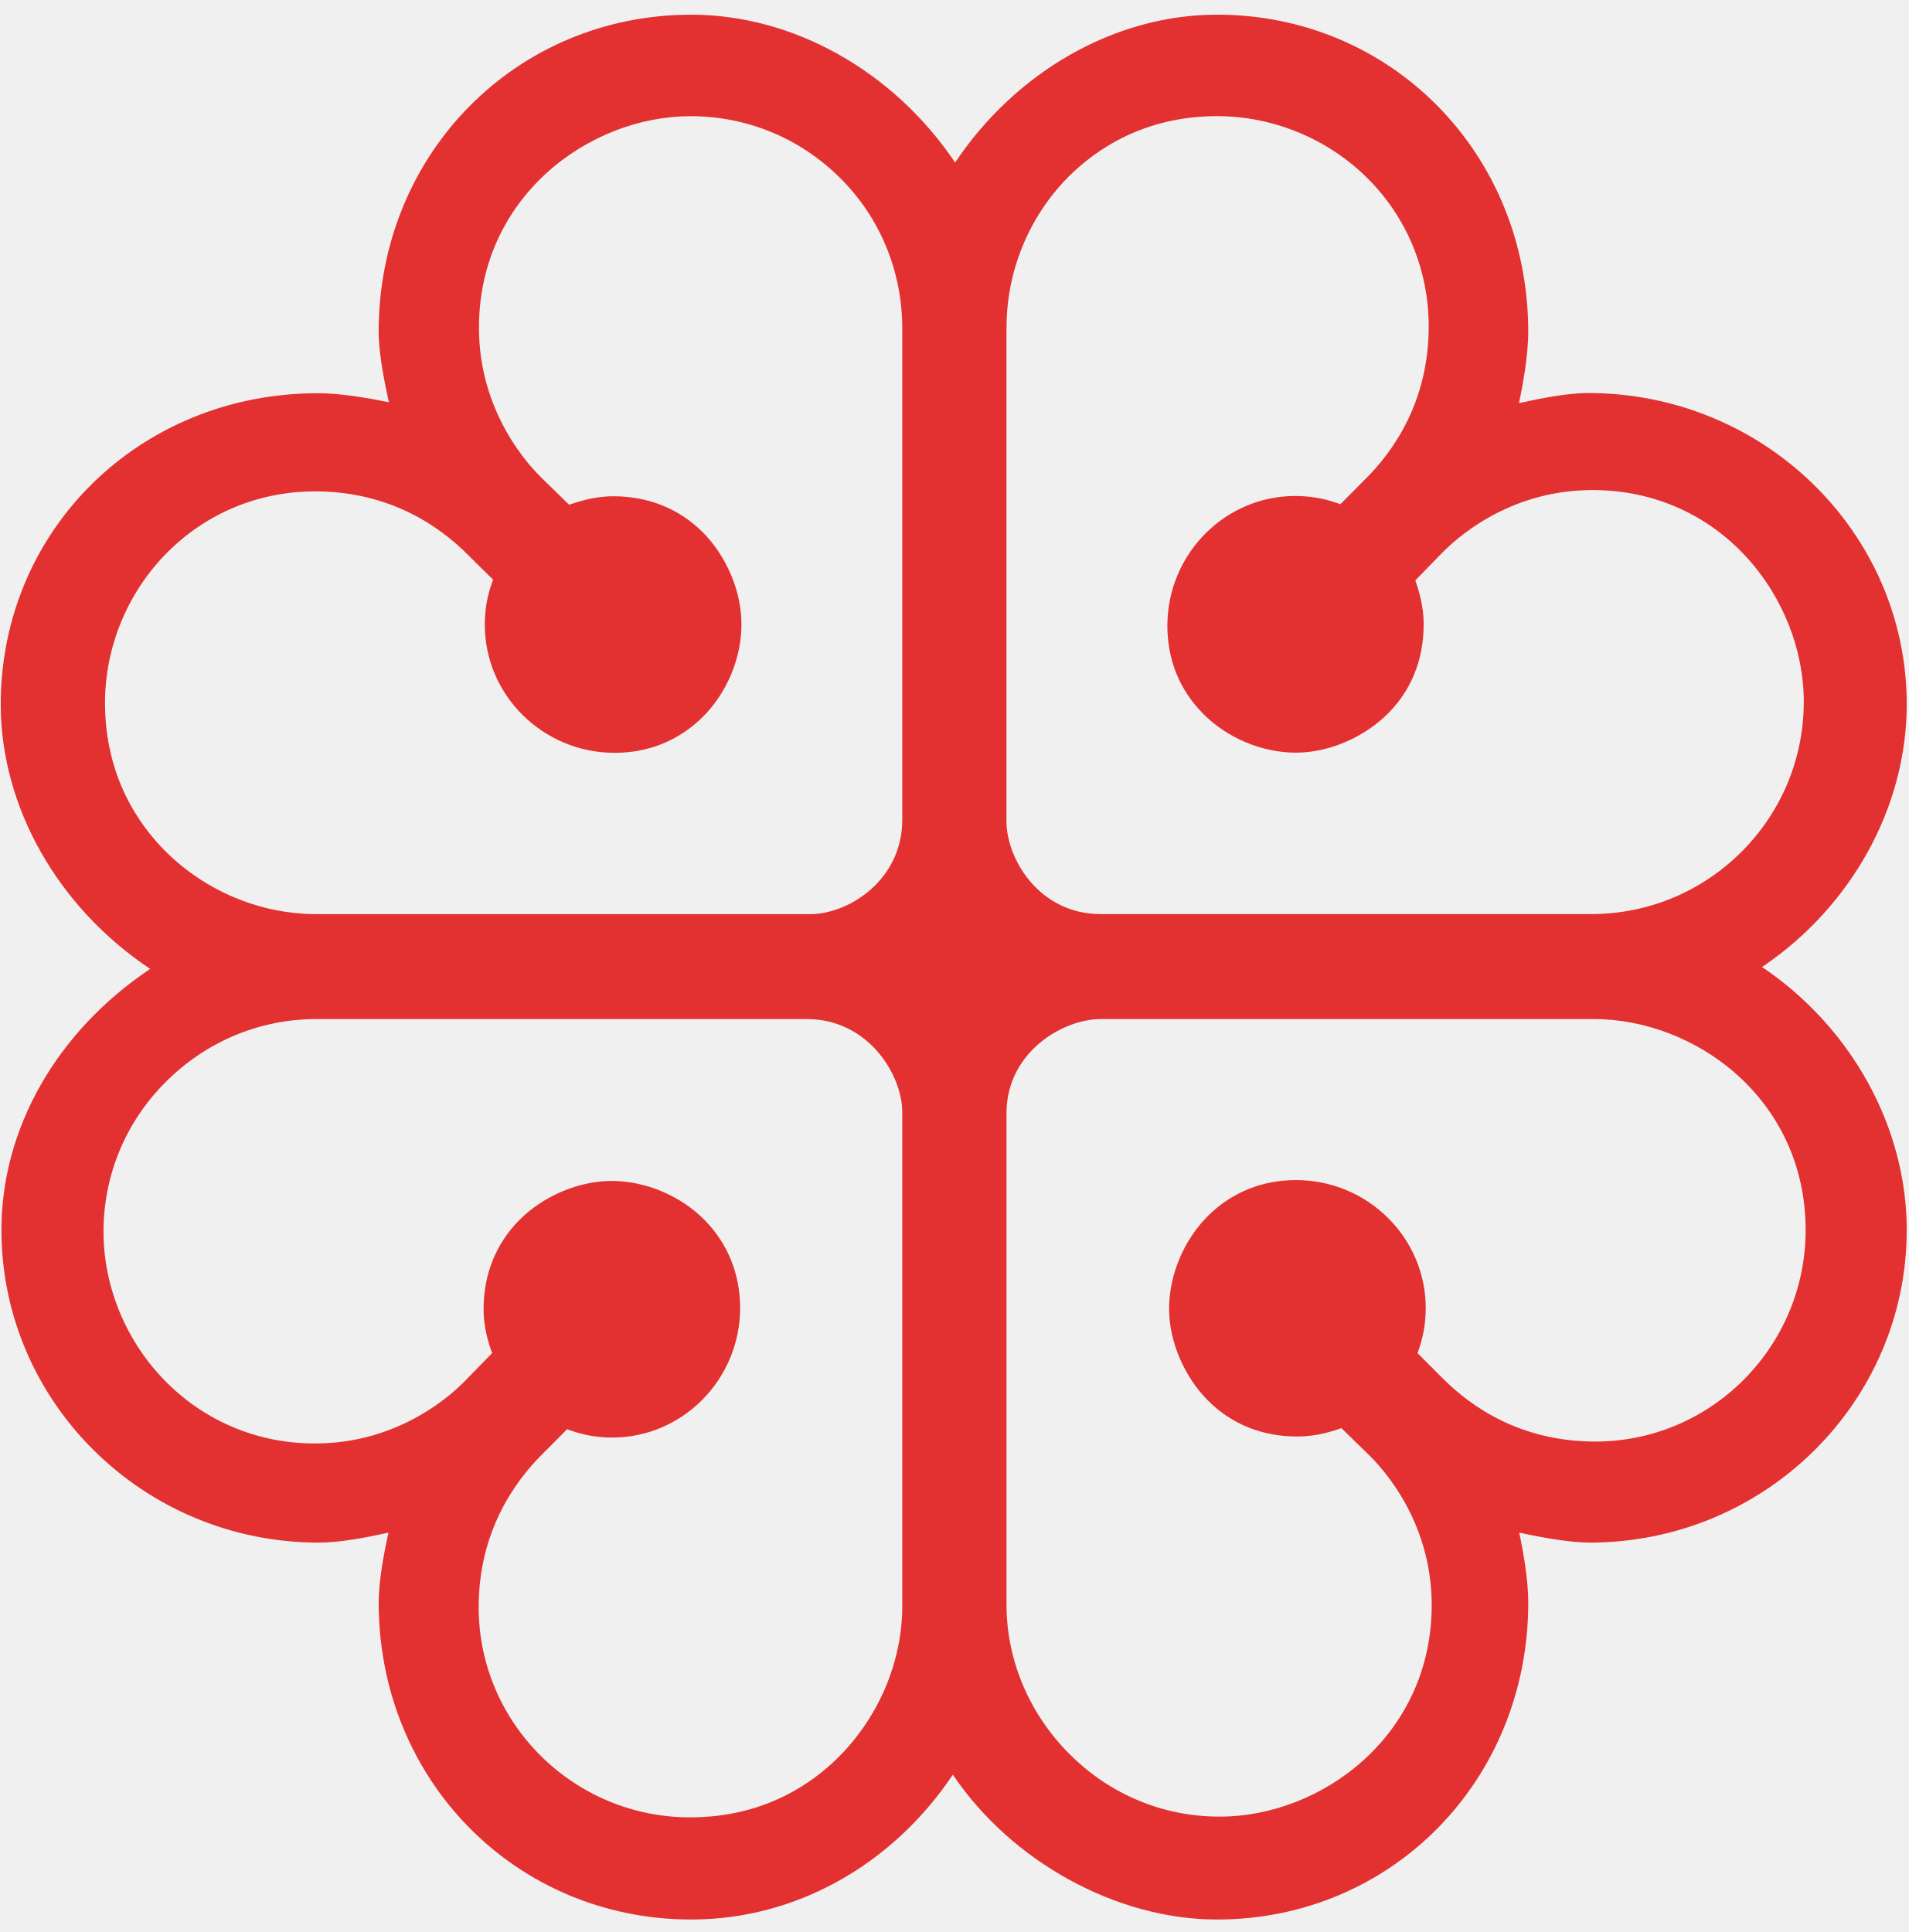
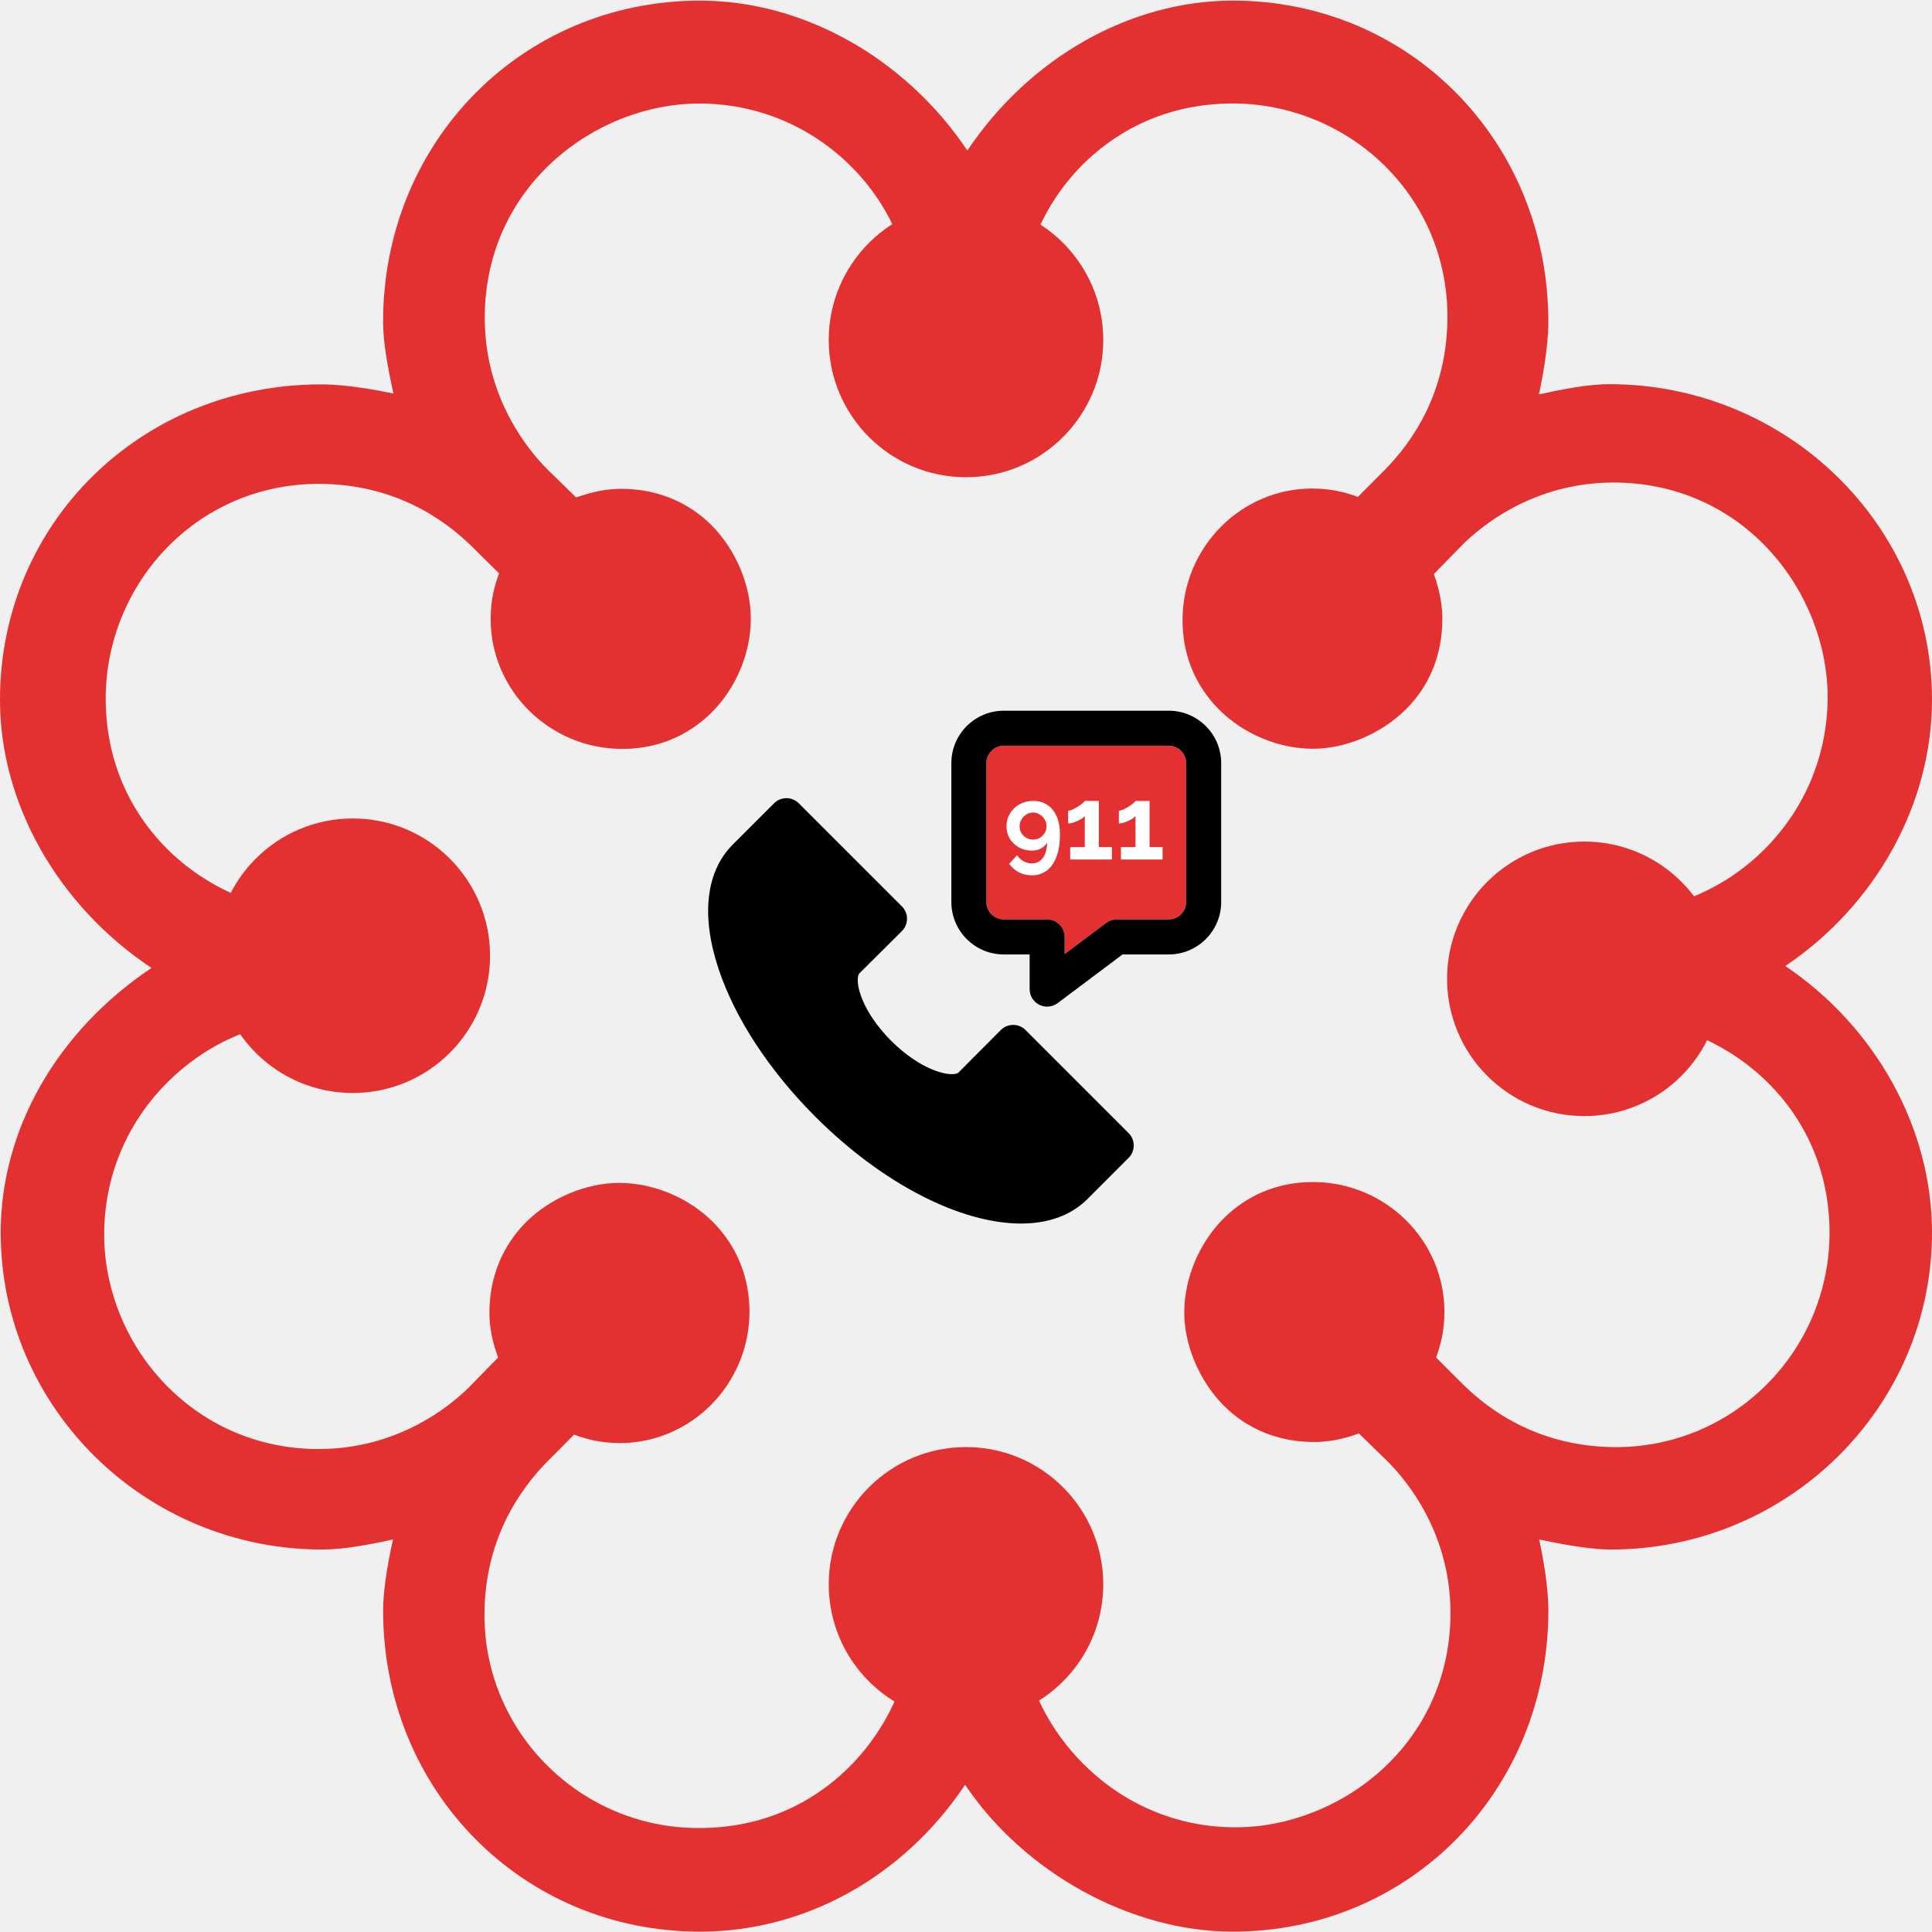
- <svg xmlns="http://www.w3.org/2000/svg" width="80" height="81" viewBox="0 0 80 81" fill="none">
-   <path d="M40.04 6.816C37.473 2.993 33.266 0.616 28.98 0.616C21.63 0.616 15.874 6.45 15.874 13.904C15.874 14.618 16.024 15.618 16.304 16.866C15.627 16.726 14.364 16.486 13.321 16.486C5.871 16.486 0.031 22.213 0.031 29.532C0.031 33.838 2.434 38.049 6.296 40.622C2.396 43.232 0.06 47.292 0.06 51.566C0.06 58.796 6.026 64.674 13.355 64.674C14.255 64.674 15.339 64.466 16.285 64.257C16.02 65.453 15.875 66.461 15.875 67.19C15.875 74.64 21.633 80.477 28.982 80.477C33.335 80.477 37.398 78.207 39.945 74.404C42.395 78.044 46.798 80.477 51.017 80.477C58.339 80.477 64.067 74.643 64.067 67.19C64.067 66.222 63.857 65.054 63.687 64.257C64.937 64.524 65.933 64.674 66.647 64.674C73.975 64.674 79.933 58.794 79.933 51.566C79.933 47.256 77.613 43.066 73.867 40.542C77.612 38.02 79.933 33.844 79.933 29.525C79.933 22.335 73.946 16.478 66.583 16.478C65.663 16.478 64.55 16.712 63.679 16.901C63.823 16.221 64.066 14.935 64.066 13.905C64.066 6.451 58.338 0.615 51.016 0.615C46.752 0.615 42.596 2.992 40.038 6.817L40.04 6.816ZM22.798 20.126L22.794 20.123C22.156 19.521 20.084 17.283 20.079 13.753V13.735C20.079 8.272 24.673 4.88 28.936 4.871C31.308 4.868 33.536 5.788 35.222 7.465C36.904 9.139 37.822 11.379 37.825 13.772V34.368C37.821 36.912 35.565 38.325 33.969 38.325H13.281C10.938 38.329 8.634 37.378 6.945 35.699C5.788 34.546 4.408 32.527 4.402 29.477C4.4 27.127 5.349 24.827 7.018 23.157C8.66 21.513 10.853 20.603 13.198 20.601C16.321 20.598 18.421 22.054 19.63 23.274C19.63 23.274 20.41 24.054 20.673 24.302C20.497 24.764 20.323 25.364 20.323 26.192C20.323 29.142 22.753 31.549 25.738 31.562C27.178 31.572 28.461 31.046 29.462 30.057C30.478 29.043 31.082 27.595 31.082 26.179C31.087 24.803 30.464 23.324 29.458 22.311C28.463 21.323 27.168 20.801 25.696 20.806C24.892 20.808 24.216 21.042 23.858 21.161C23.673 20.984 22.798 20.126 22.798 20.126ZM42.196 13.75C42.188 11.41 43.113 9.1 44.793 7.412C45.946 6.255 47.971 4.872 51.015 4.869C53.365 4.866 55.675 5.819 57.338 7.484C58.982 9.127 59.888 11.324 59.893 13.67V13.684C59.893 16.802 58.445 18.894 57.223 20.1C57.223 20.105 56.441 20.886 56.189 21.14C55.729 20.97 55.129 20.796 54.302 20.794C51.356 20.792 48.949 23.224 48.938 26.21C48.931 27.65 49.448 28.93 50.438 29.926C51.448 30.942 52.895 31.551 54.314 31.556H54.326C55.701 31.556 57.172 30.926 58.182 29.918C59.168 28.938 59.682 27.645 59.682 26.178V26.168C59.682 25.366 59.455 24.685 59.332 24.332C59.512 24.149 60.372 23.266 60.372 23.266C60.976 22.626 63.209 20.553 66.734 20.546C72.212 20.536 75.611 25.138 75.617 29.406C75.62 31.776 74.697 34.012 73.023 35.696C71.351 37.372 69.113 38.319 66.719 38.323H46.128C43.58 38.319 42.194 36.029 42.192 34.426V13.75H42.196ZM6.996 57.97C5.311 56.294 4.346 53.992 4.339 51.662C4.334 49.292 5.256 47.056 6.937 45.372C8.609 43.692 10.842 42.732 13.237 42.725H33.837C36.385 42.731 37.821 45.039 37.825 46.635V67.315C37.827 69.658 36.848 71.965 35.165 73.655C34.009 74.812 31.992 76.191 28.945 76.193C24.058 76.203 20.072 72.253 20.067 67.395V67.379C20.067 64.269 21.522 62.174 22.739 60.961C22.743 60.961 23.519 60.181 23.771 59.921C24.237 60.093 24.831 60.267 25.658 60.271C28.613 60.271 31.014 57.843 31.028 54.851C31.028 53.416 30.513 52.138 29.528 51.139C28.518 50.125 27.068 49.515 25.646 49.511C24.276 49.511 22.79 50.131 21.78 51.141C20.796 52.131 20.272 53.424 20.272 54.887V54.897C20.272 55.699 20.502 56.382 20.632 56.729L19.589 57.797C18.991 58.439 16.746 60.517 13.221 60.517C10.859 60.527 8.651 59.617 6.997 57.97H6.996ZM44.864 73.57C43.184 71.9 42.196 69.66 42.194 67.267V46.67C42.196 44.125 44.538 42.73 46.137 42.725H66.807C71.077 42.721 75.687 46.082 75.695 51.56C75.699 56.446 71.75 60.432 66.887 60.438C63.763 60.442 61.667 58.99 60.462 57.768C60.458 57.765 59.676 56.986 59.425 56.73C59.593 56.267 59.768 55.673 59.768 54.844V54.838C59.768 51.892 57.34 49.485 54.351 49.476C52.914 49.47 51.636 49.991 50.643 50.974C49.629 51.984 49.016 53.44 49.008 54.859C49.008 56.231 49.638 57.714 50.645 58.724C51.632 59.712 52.928 60.232 54.399 60.226C55.209 60.226 55.883 59.999 56.232 59.874L57.296 60.911C57.936 61.513 60.011 63.749 60.019 67.278V67.29C60.019 72.76 55.416 76.156 51.151 76.162C48.787 76.172 46.548 75.246 44.865 73.567L44.864 73.57Z" fill="#E33131" />
+ <svg xmlns="http://www.w3.org/2000/svg" width="753" height="753" viewBox="0 0 753 753" fill="none">
+   <path d="M462.312 297.434V351.565C462.312 355.308 459.268 358.351 455.525 358.351H435.24C433.765 358.351 432.324 358.829 431.146 359.718L414.947 371.864V365.178C414.947 361.408 411.891 358.351 408.12 358.351H391.228C387.485 358.351 384.441 355.308 384.441 351.565V297.434C384.441 293.69 387.485 290.647 391.228 290.647H455.525C459.268 290.647 462.312 293.69 462.312 297.434Z" fill="#E33131" />
+   <path d="M475.958 297.434V351.565C475.958 362.835 466.794 371.998 455.524 371.998H437.514L412.212 390.971C411.014 391.88 409.573 392.338 408.119 392.338C407.082 392.338 406.039 392.102 405.069 391.617C402.76 390.459 401.299 388.103 401.299 385.517V371.998H391.227C379.956 371.998 370.793 362.835 370.793 351.565V297.434C370.793 286.17 379.956 277 391.227 277H455.524C466.794 277 475.958 286.17 475.958 297.434ZM462.31 351.565V297.434C462.31 293.69 459.267 290.647 455.524 290.647H391.227C387.483 290.647 384.44 293.69 384.44 297.434V351.565C384.44 355.308 387.483 358.351 391.227 358.351H408.119C411.889 358.351 414.946 361.408 414.946 365.178V371.864L431.145 359.718C432.323 358.829 433.764 358.351 435.238 358.351H455.524C459.267 358.351 462.31 355.308 462.31 351.565Z" fill="black" />
+   <path d="M439.879 441.628C442.545 444.294 442.545 448.61 439.879 451.276L423.808 467.347C417.351 473.803 408.376 476.88 397.914 476.88C374.807 476.88 344.423 461.88 317.755 435.211C299.852 417.309 286.468 396.876 280.072 377.681C273.137 356.897 275.11 339.661 285.613 329.151L301.684 313.087C304.35 310.421 308.672 310.421 311.332 313.087L351.505 353.254C354.172 355.921 354.172 360.236 351.505 362.902L334.775 379.546C333.011 383.06 336.047 394.371 347.318 405.642C358.588 416.912 369.906 419.955 373.414 418.185L390.057 401.454C392.723 398.794 397.045 398.794 399.705 401.454L439.879 441.628Z" fill="black" />
+   <path fill-rule="evenodd" clip-rule="evenodd" d="M377.04 58.668C352.848 22.646 313.205 0.249 272.817 0.249C203.55 0.249 149.305 55.228 149.305 125.475C149.305 132.204 150.719 141.628 153.358 153.389C146.977 152.07 135.075 149.808 125.246 149.808C55.036 149.808 0 203.78 0 272.754C0 313.334 22.646 353.019 59.042 377.267C22.288 401.864 0.274 440.125 0.274 480.404C0.274 548.539 56.497 603.934 125.566 603.934C134.048 603.934 144.263 601.974 153.178 600.004C150.681 611.275 149.315 620.775 149.315 627.645C149.315 697.854 203.578 752.862 272.836 752.862C313.859 752.862 352.148 731.469 376.151 695.63C399.24 729.933 440.734 752.862 480.495 752.862C549.497 752.862 603.478 697.882 603.478 627.645C603.478 618.522 601.499 607.515 599.897 600.004C611.677 602.52 621.063 603.934 627.792 603.934C696.851 603.934 753 548.521 753 480.404C753 439.786 731.136 400.299 695.834 376.513C731.127 352.745 753 313.391 753 272.688C753 204.929 696.578 149.733 627.189 149.733C618.519 149.733 608.03 151.938 599.822 153.719C601.179 147.311 603.469 135.191 603.469 125.485C603.469 55.238 549.488 0.239 480.485 0.239C440.308 0.239 401.148 22.632 377.04 58.668ZM214.52 184.083L214.557 184.112C214.557 184.112 222.803 192.197 224.547 193.866C224.654 193.83 224.765 193.793 224.878 193.755C228.327 192.606 234.533 190.538 241.868 190.52C255.74 190.473 267.944 195.392 277.321 204.703C286.802 214.25 292.673 228.188 292.626 241.155C292.626 254.5 286.934 268.146 277.359 277.702C267.926 287.022 255.835 291.979 242.264 291.885C214.133 291.762 191.233 269.079 191.233 241.278C191.233 233.475 192.872 227.82 194.531 223.466C192.053 221.129 184.702 213.779 184.702 213.779C173.308 202.281 153.518 188.56 124.087 188.588C101.987 188.607 81.32 197.183 65.846 212.676C50.117 228.414 41.174 250.089 41.193 272.236C41.249 300.979 54.254 320.006 65.158 330.872C81.075 346.695 102.788 355.657 124.869 355.62L124.454 397.086C101.884 397.152 80.84 406.199 65.082 422.031C49.241 437.901 40.552 458.973 40.599 481.308C40.665 503.266 49.759 524.96 65.638 540.755H65.648C81.235 556.277 102.044 564.852 124.303 564.758C157.523 564.758 178.68 545.175 184.316 539.125L194.145 529.06C192.92 525.79 190.752 519.353 190.752 511.795V511.701C190.752 497.913 195.69 485.728 204.964 476.398C214.482 466.88 228.486 461.037 241.397 461.037C254.798 461.075 268.463 466.823 277.981 476.379C287.264 485.794 292.117 497.838 292.117 511.362C291.985 539.558 269.358 562.44 241.51 562.44C233.716 562.402 228.119 560.762 223.727 559.141C221.352 561.592 214.039 568.942 214.001 568.942C202.532 580.374 188.82 600.117 188.82 629.426V629.577C188.867 675.359 226.432 712.584 272.487 712.489C301.202 712.471 320.21 699.475 331.104 688.571C346.965 672.645 356.191 650.903 356.172 628.823L397.346 628.37C397.365 650.922 406.676 672.032 422.508 687.77L422.518 687.742C438.378 703.565 459.479 712.292 481.757 712.197C521.951 712.141 565.33 680.137 565.33 628.587V628.474C565.254 595.217 545.699 574.144 539.668 568.471L529.641 558.698C526.352 559.876 520 562.016 512.367 562.016C498.504 562.072 486.29 557.172 476.989 547.861C467.499 538.342 461.562 524.367 461.562 511.437C461.637 498.064 467.414 484.343 476.97 474.824C486.328 465.561 498.372 460.651 511.914 460.707C540.083 460.792 562.964 483.476 562.964 511.239V511.296C562.964 519.108 561.315 524.706 559.732 529.069C562.097 531.482 569.467 538.823 569.504 538.851C580.86 550.368 600.613 564.051 630.054 564.014C675.883 563.957 713.099 526.393 713.061 480.347C712.985 428.722 669.541 397.048 629.3 397.086L628.471 355.601C651.032 355.563 672.123 346.639 687.88 330.844C703.656 314.974 712.354 293.902 712.326 271.567C712.269 231.345 680.237 187.975 628.612 188.07C595.392 188.136 574.348 207.672 568.656 213.703C568.656 213.703 560.552 222.025 558.855 223.749C560.015 227.076 562.154 233.494 562.154 241.052V241.146C562.154 254.971 557.31 267.156 548.018 276.392C538.499 285.891 524.637 291.828 511.679 291.828H511.566C498.193 291.781 484.556 286.042 475.038 276.467C465.708 267.081 460.836 255.018 460.902 241.448C461.005 213.307 483.689 190.388 511.452 190.407C519.246 190.426 524.901 192.066 529.236 193.668C530.067 192.83 531.51 191.384 533.035 189.855C535.866 187.018 538.98 183.897 538.98 183.867C550.496 172.501 564.142 152.786 564.142 123.402V123.27C564.095 101.161 555.557 80.457 540.064 64.973C524.392 49.282 502.622 40.301 480.476 40.329C451.789 40.357 432.705 53.391 421.839 64.294C406.007 80.202 397.289 101.972 397.365 124.024H397.327L356.172 124.231C356.144 101.68 347.493 80.57 331.642 64.794C315.753 48.99 294.756 40.32 272.402 40.348C232.227 40.433 188.933 72.399 188.933 123.883V124.052C188.98 157.319 208.507 178.41 214.52 184.083Z" fill="#E33131" />
+   <circle cx="376.5" cy="617.5" r="53.5" fill="#E33131" />
+   <circle cx="137.5" cy="372.5" r="53.5" fill="#E33131" />
+   <circle cx="617.5" cy="381.5" r="53.5" fill="#E33131" />
+   <circle cx="376.5" cy="132.5" r="53.5" fill="#E33131" />
+   <path d="M392.28 322.04C392.28 320.2 392.733 318.533 393.64 317.04C394.547 315.547 395.787 314.36 397.36 313.48C398.933 312.6 400.693 312.16 402.64 312.16C404.8 312.16 406.653 312.68 408.2 313.72C409.773 314.76 410.987 316.253 411.84 318.2C412.693 320.12 413.12 322.453 413.12 325.2C413.12 328.64 412.667 331.547 411.76 333.92C410.88 336.293 409.613 338.093 407.96 339.32C406.307 340.547 404.36 341.16 402.12 341.16C400.333 341.16 398.68 340.773 397.16 340C395.64 339.227 394.36 338.12 393.32 336.68L396.4 333.32C397.04 334.307 397.867 335.08 398.88 335.64C399.92 336.227 401.027 336.52 402.2 336.52C403.4 336.52 404.427 336.2 405.28 335.56C406.16 334.92 406.84 334 407.32 332.8C407.827 331.573 408.093 330.107 408.12 328.4C407.773 329.013 407.293 329.56 406.68 330.04C406.093 330.52 405.413 330.893 404.64 331.16C403.893 331.4 403.067 331.52 402.16 331.52C400.32 331.52 398.64 331.107 397.12 330.28C395.627 329.427 394.44 328.293 393.56 326.88C392.707 325.44 392.28 323.827 392.28 322.04ZM402.64 316.68C401.707 316.68 400.84 316.933 400.04 317.44C399.24 317.92 398.6 318.56 398.12 319.36C397.64 320.16 397.4 321.053 397.4 322.04C397.4 323 397.627 323.88 398.08 324.68C398.56 325.453 399.2 326.08 400 326.56C400.8 327.013 401.68 327.24 402.64 327.24C403.6 327.24 404.467 327.013 405.24 326.56C406.04 326.08 406.68 325.453 407.16 324.68C407.64 323.88 407.88 323 407.88 322.04C407.88 321.08 407.64 320.2 407.16 319.4C406.68 318.573 406.04 317.92 405.24 317.44C404.44 316.933 403.573 316.68 402.64 316.68ZM433.355 330.16V335H417.115V330.16H422.795V318.04C422.555 318.36 422.181 318.693 421.675 319.04C421.168 319.36 420.595 319.667 419.955 319.96C419.315 320.253 418.675 320.493 418.035 320.68C417.395 320.867 416.821 320.96 416.315 320.96V315.96C416.795 315.96 417.368 315.813 418.035 315.52C418.728 315.2 419.408 314.827 420.075 314.4C420.768 313.973 421.355 313.56 421.835 313.16C422.341 312.733 422.661 312.4 422.795 312.16H428.275V330.16H433.355ZM453.12 330.16V335H436.88V330.16H442.56V318.04C442.32 318.36 441.947 318.693 441.44 319.04C440.934 319.36 440.36 319.667 439.72 319.96C439.08 320.253 438.44 320.493 437.8 320.68C437.16 320.867 436.587 320.96 436.08 320.96V315.96C436.56 315.96 437.134 315.813 437.8 315.52C438.494 315.2 439.174 314.827 439.84 314.4C440.534 313.973 441.12 313.56 441.6 313.16C442.107 312.733 442.427 312.4 442.56 312.16H448.04V330.16H453.12Z" fill="white" />
</svg>
